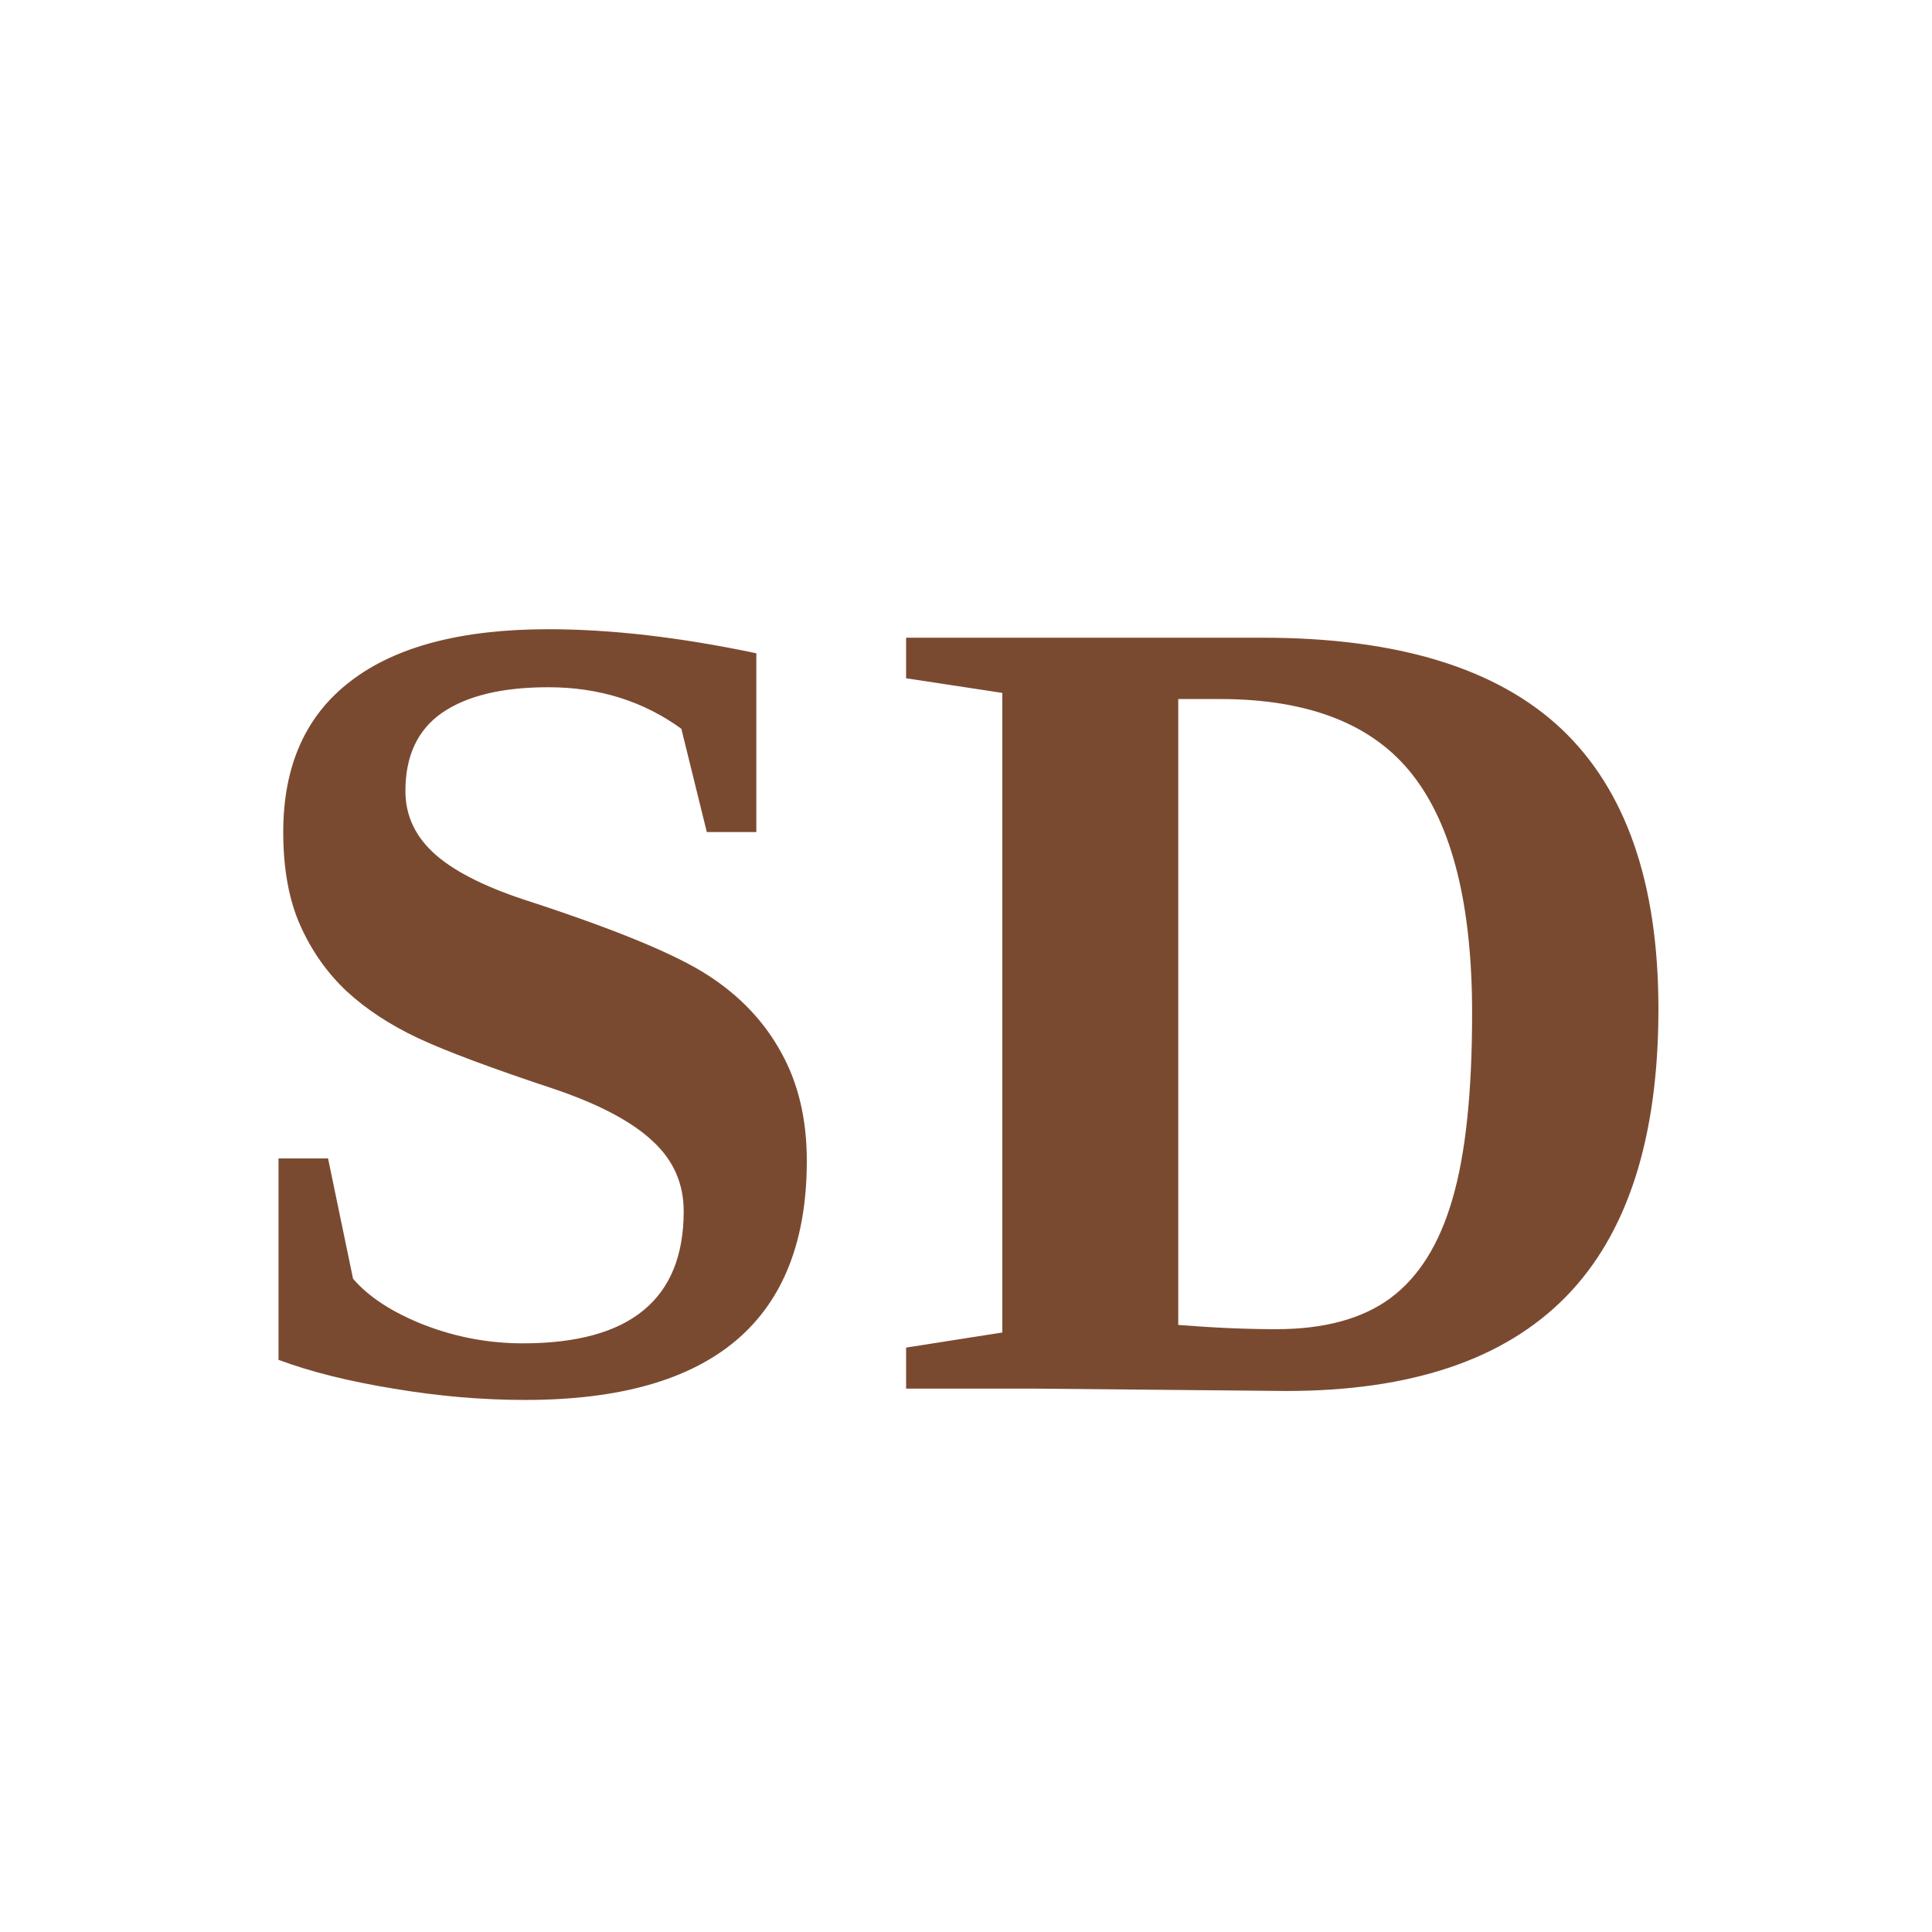
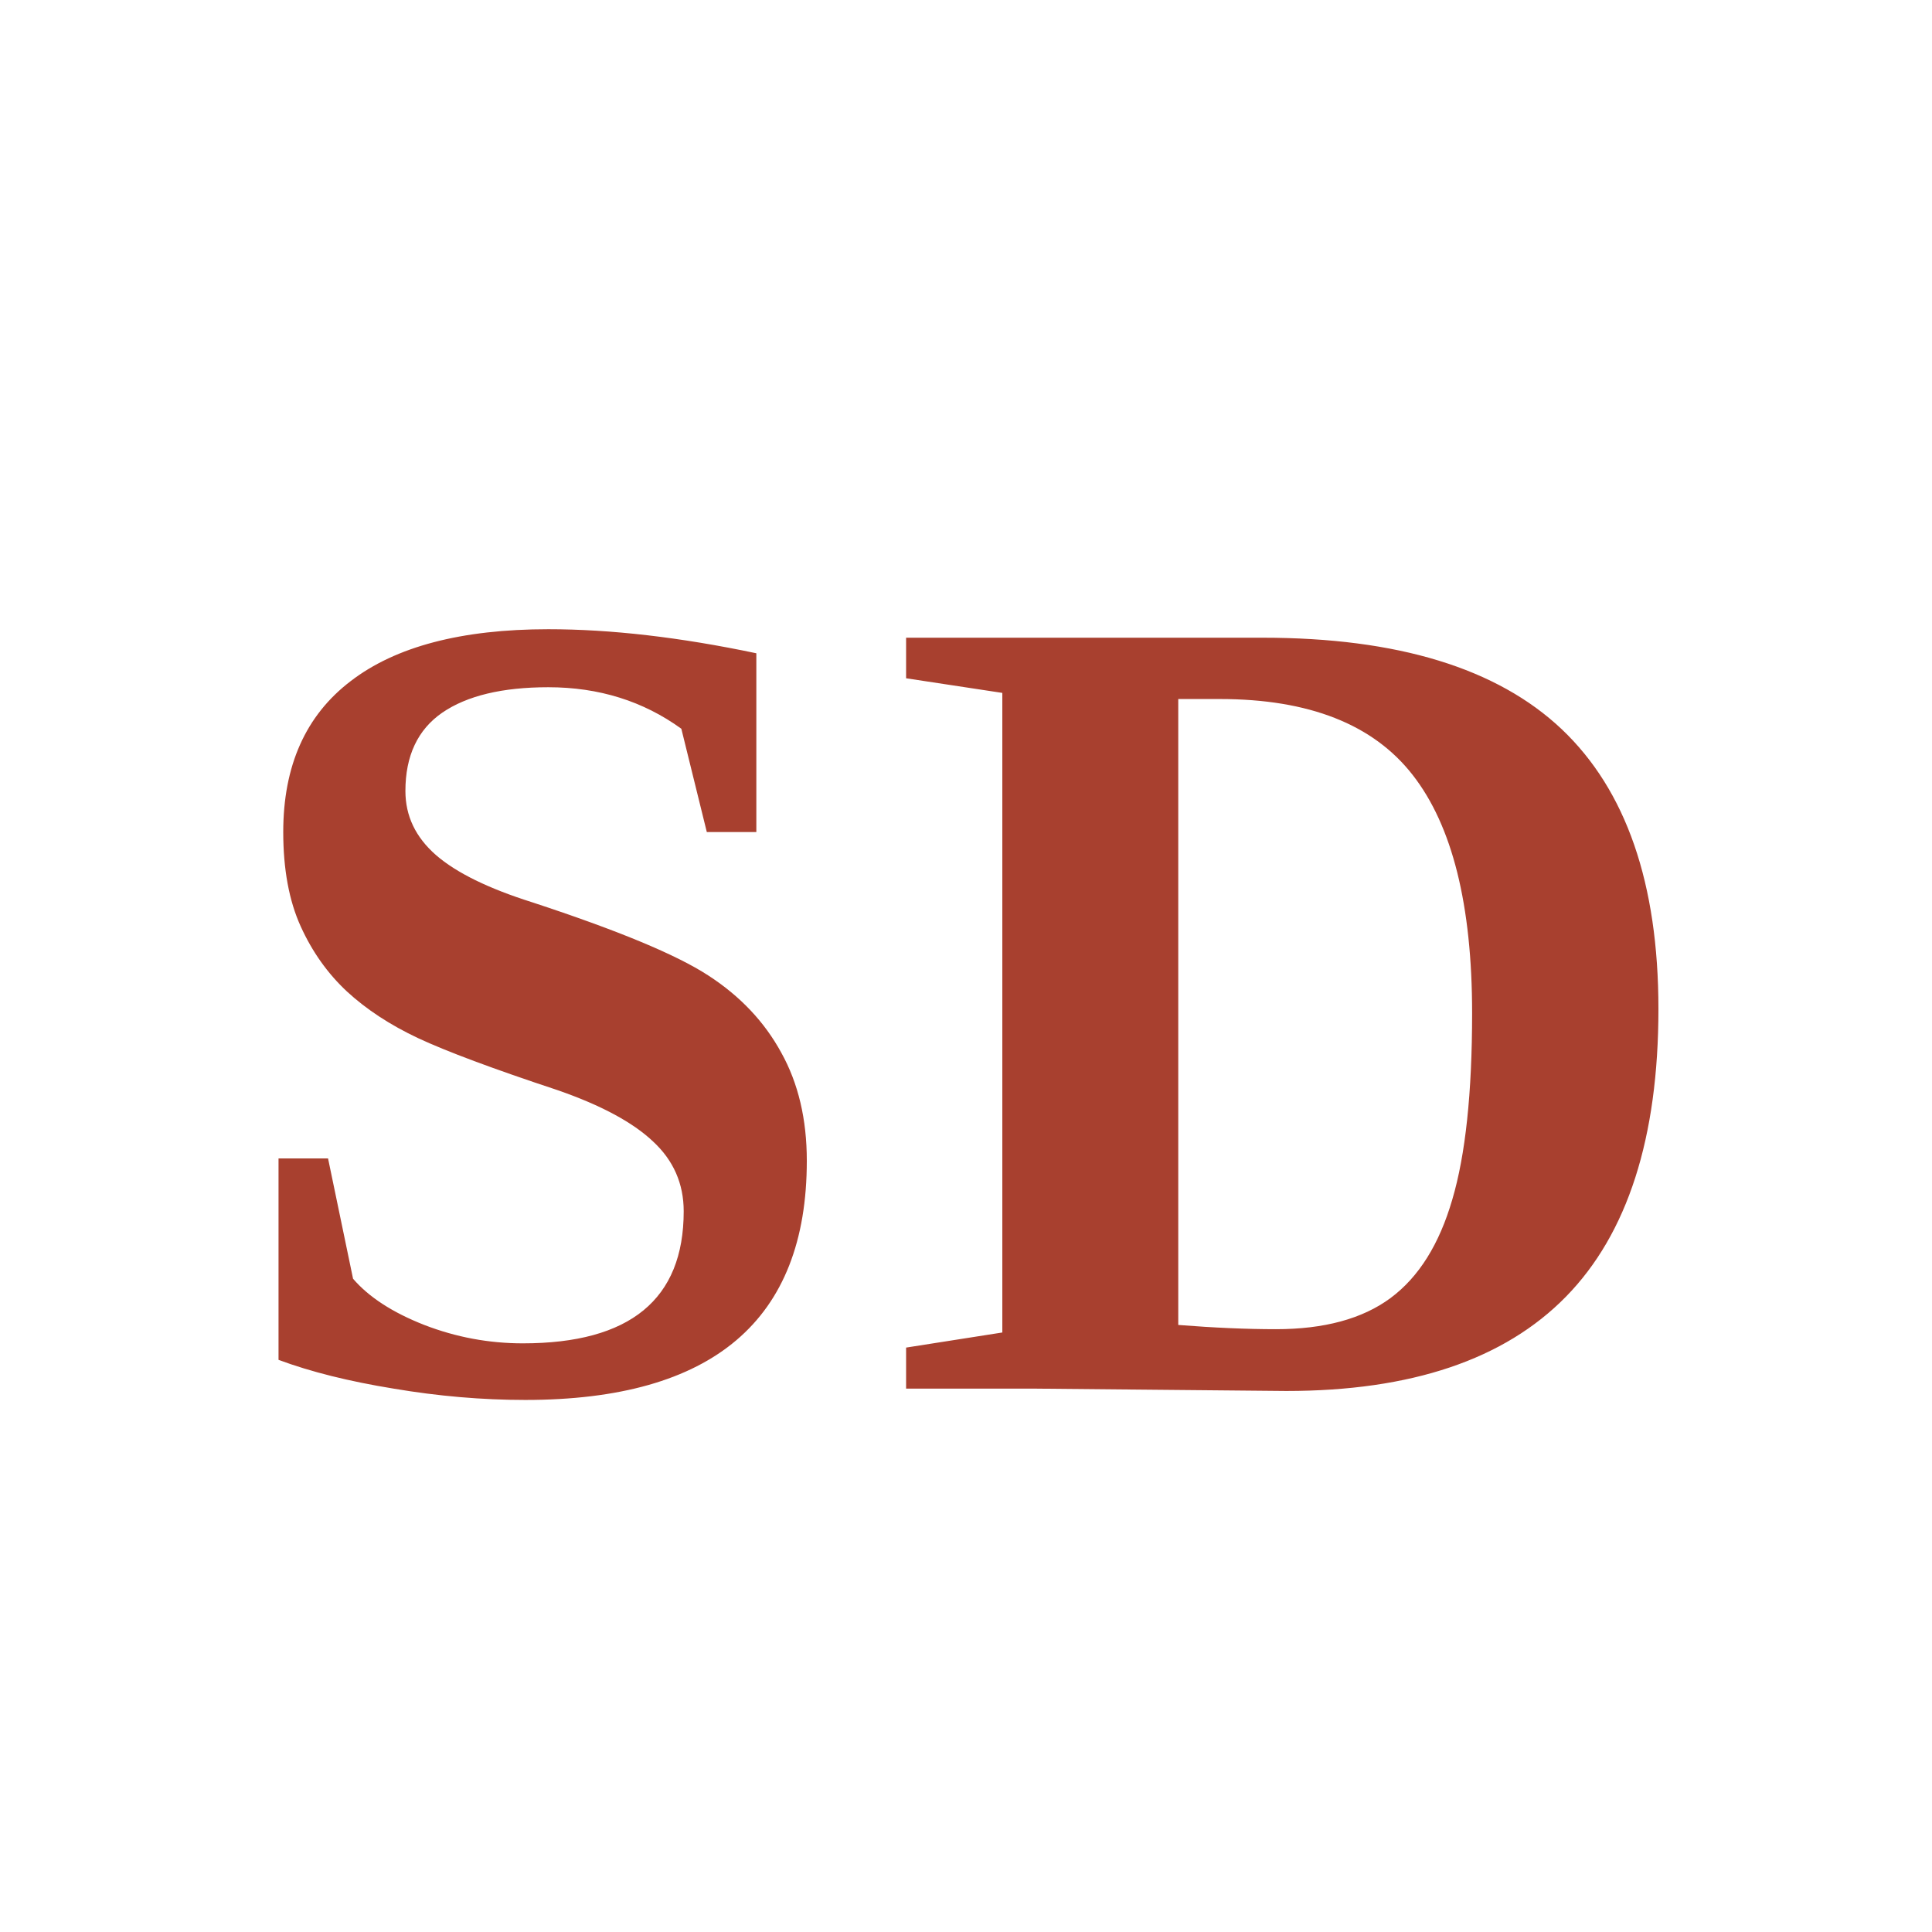
<svg xmlns="http://www.w3.org/2000/svg" viewBox="0 0 64 64">
-   <text x="32" y="46" text-anchor="middle" fill="#7A4A30" font-family="'Shippori Mincho', Georgia, 'Times New Roman', serif" font-size="38" font-weight="600" letter-spacing="1">SD</text>
+   <text x="32" y="46" text-anchor="middle" fill="#A8402F" font-family="'Shippori Mincho', Georgia, 'Times New Roman', serif" font-size="38" font-weight="600" letter-spacing="1">SD</text>
</svg>
